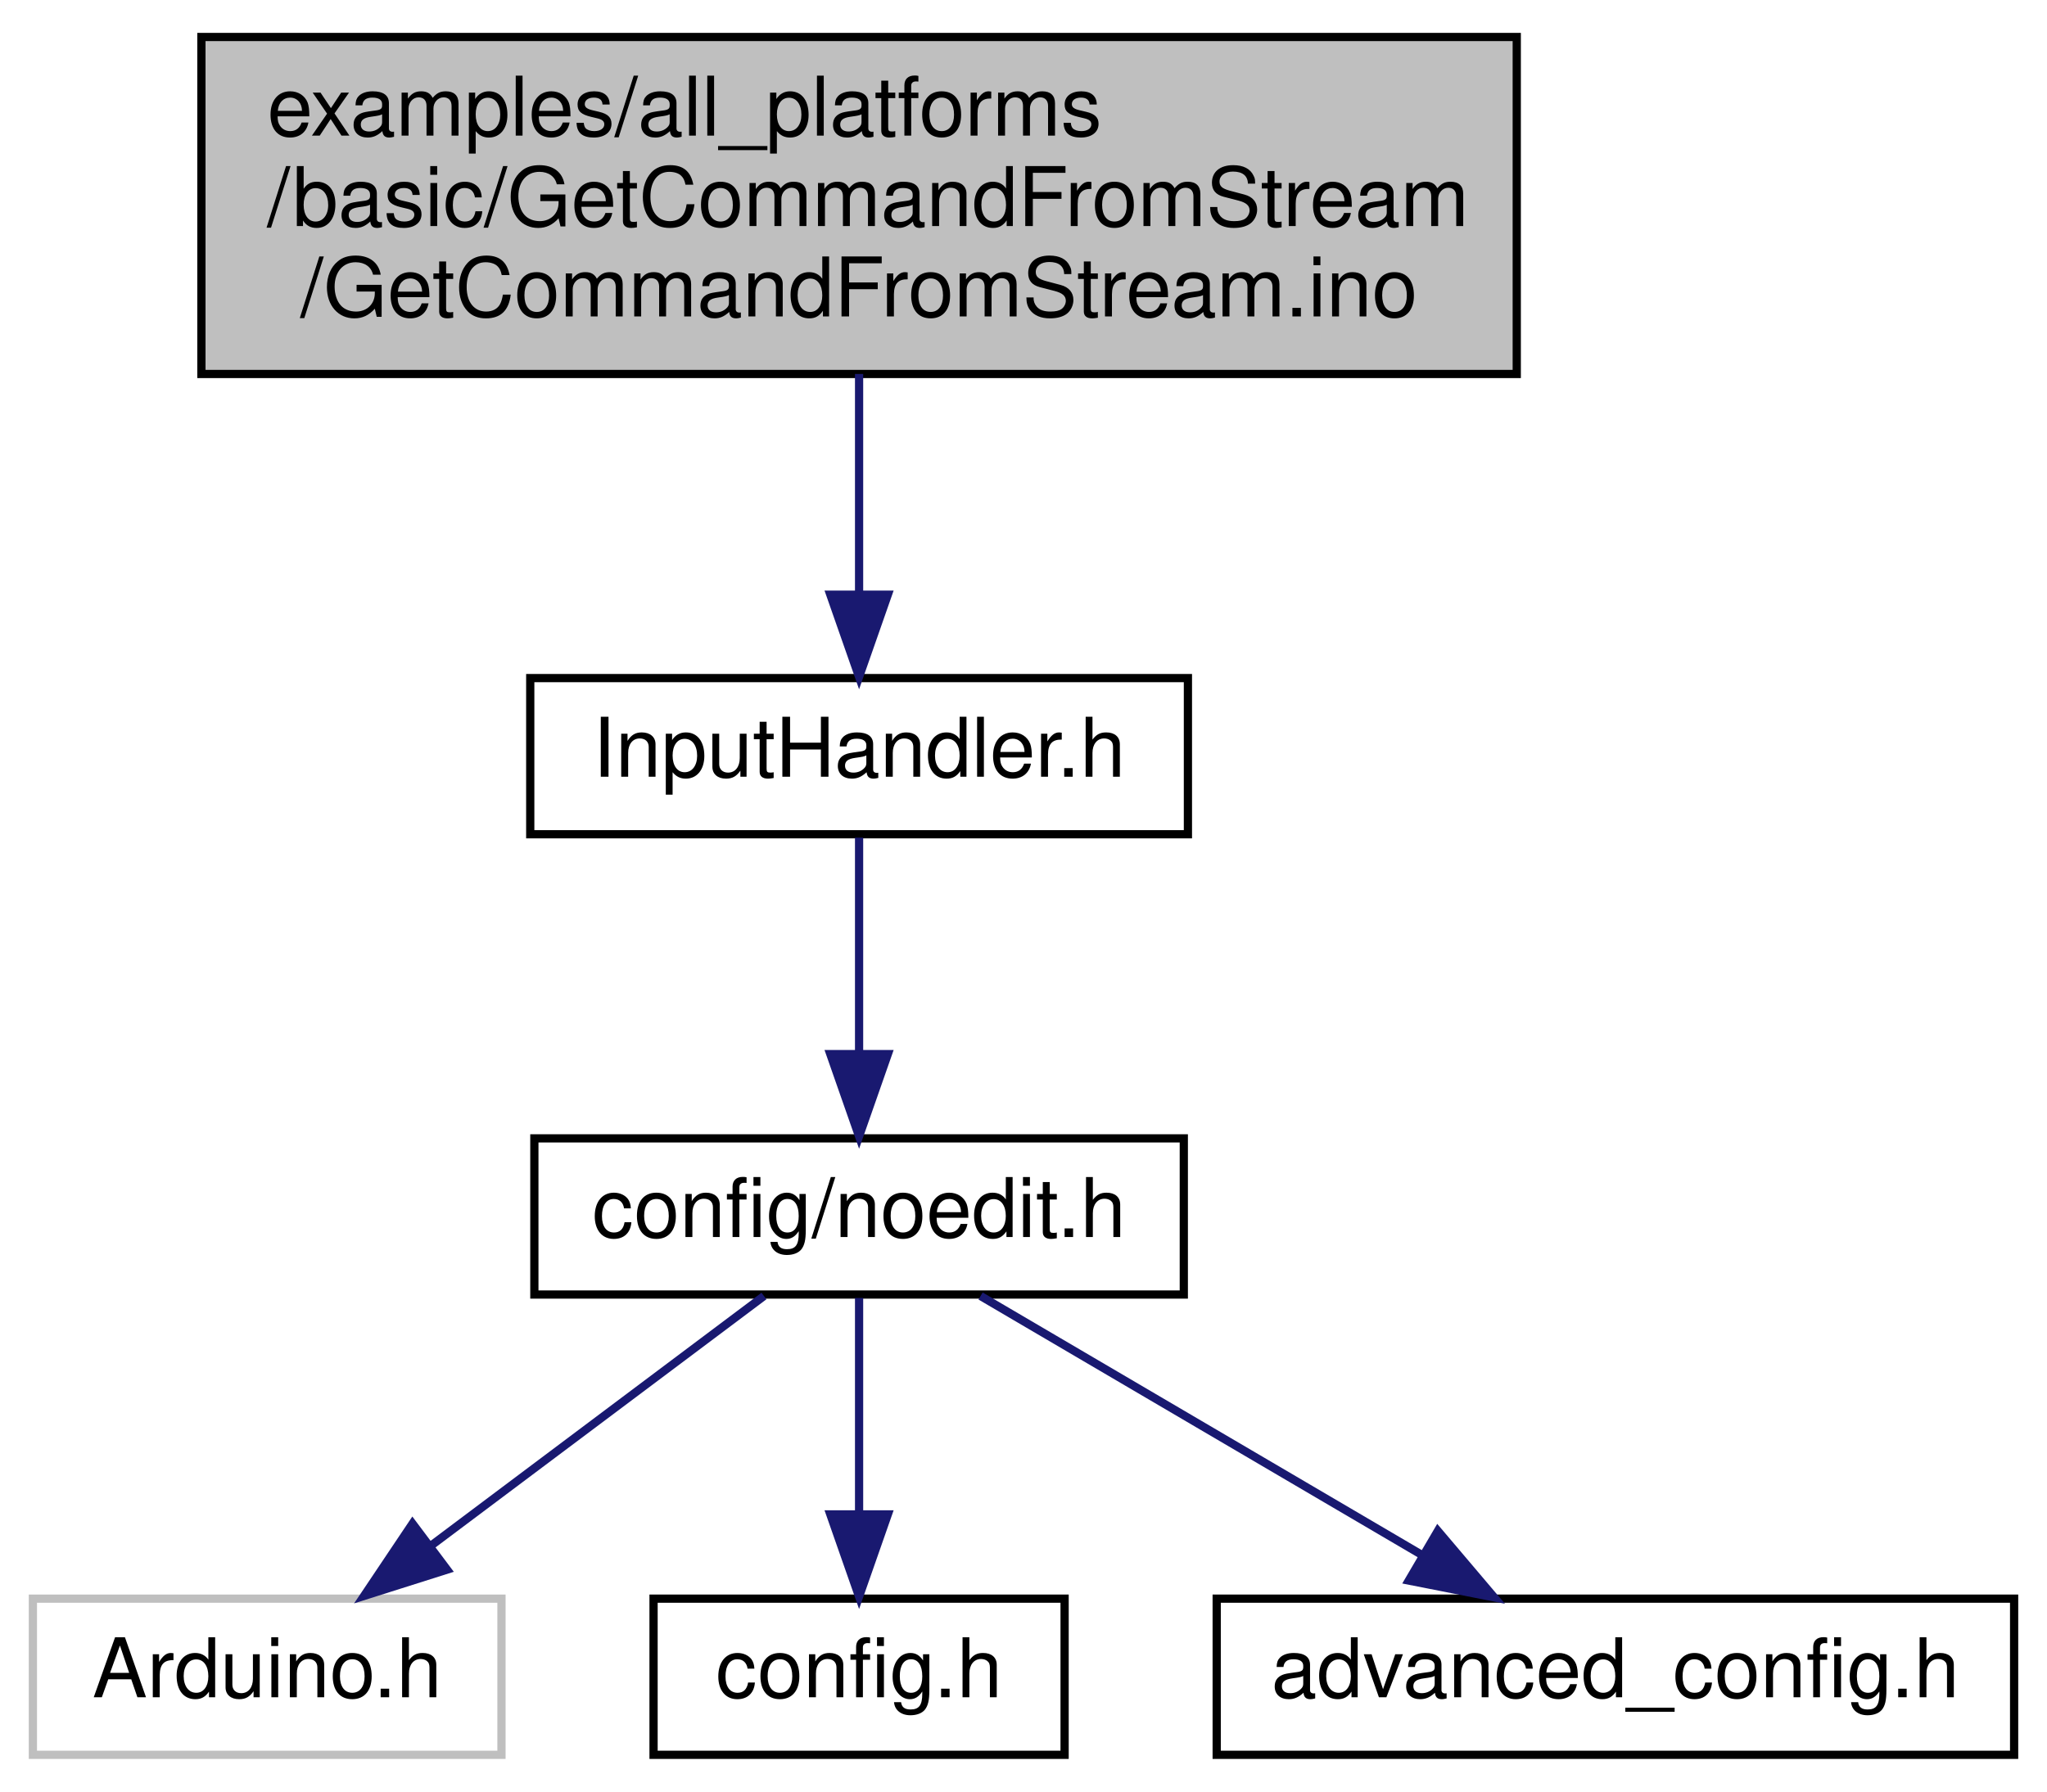
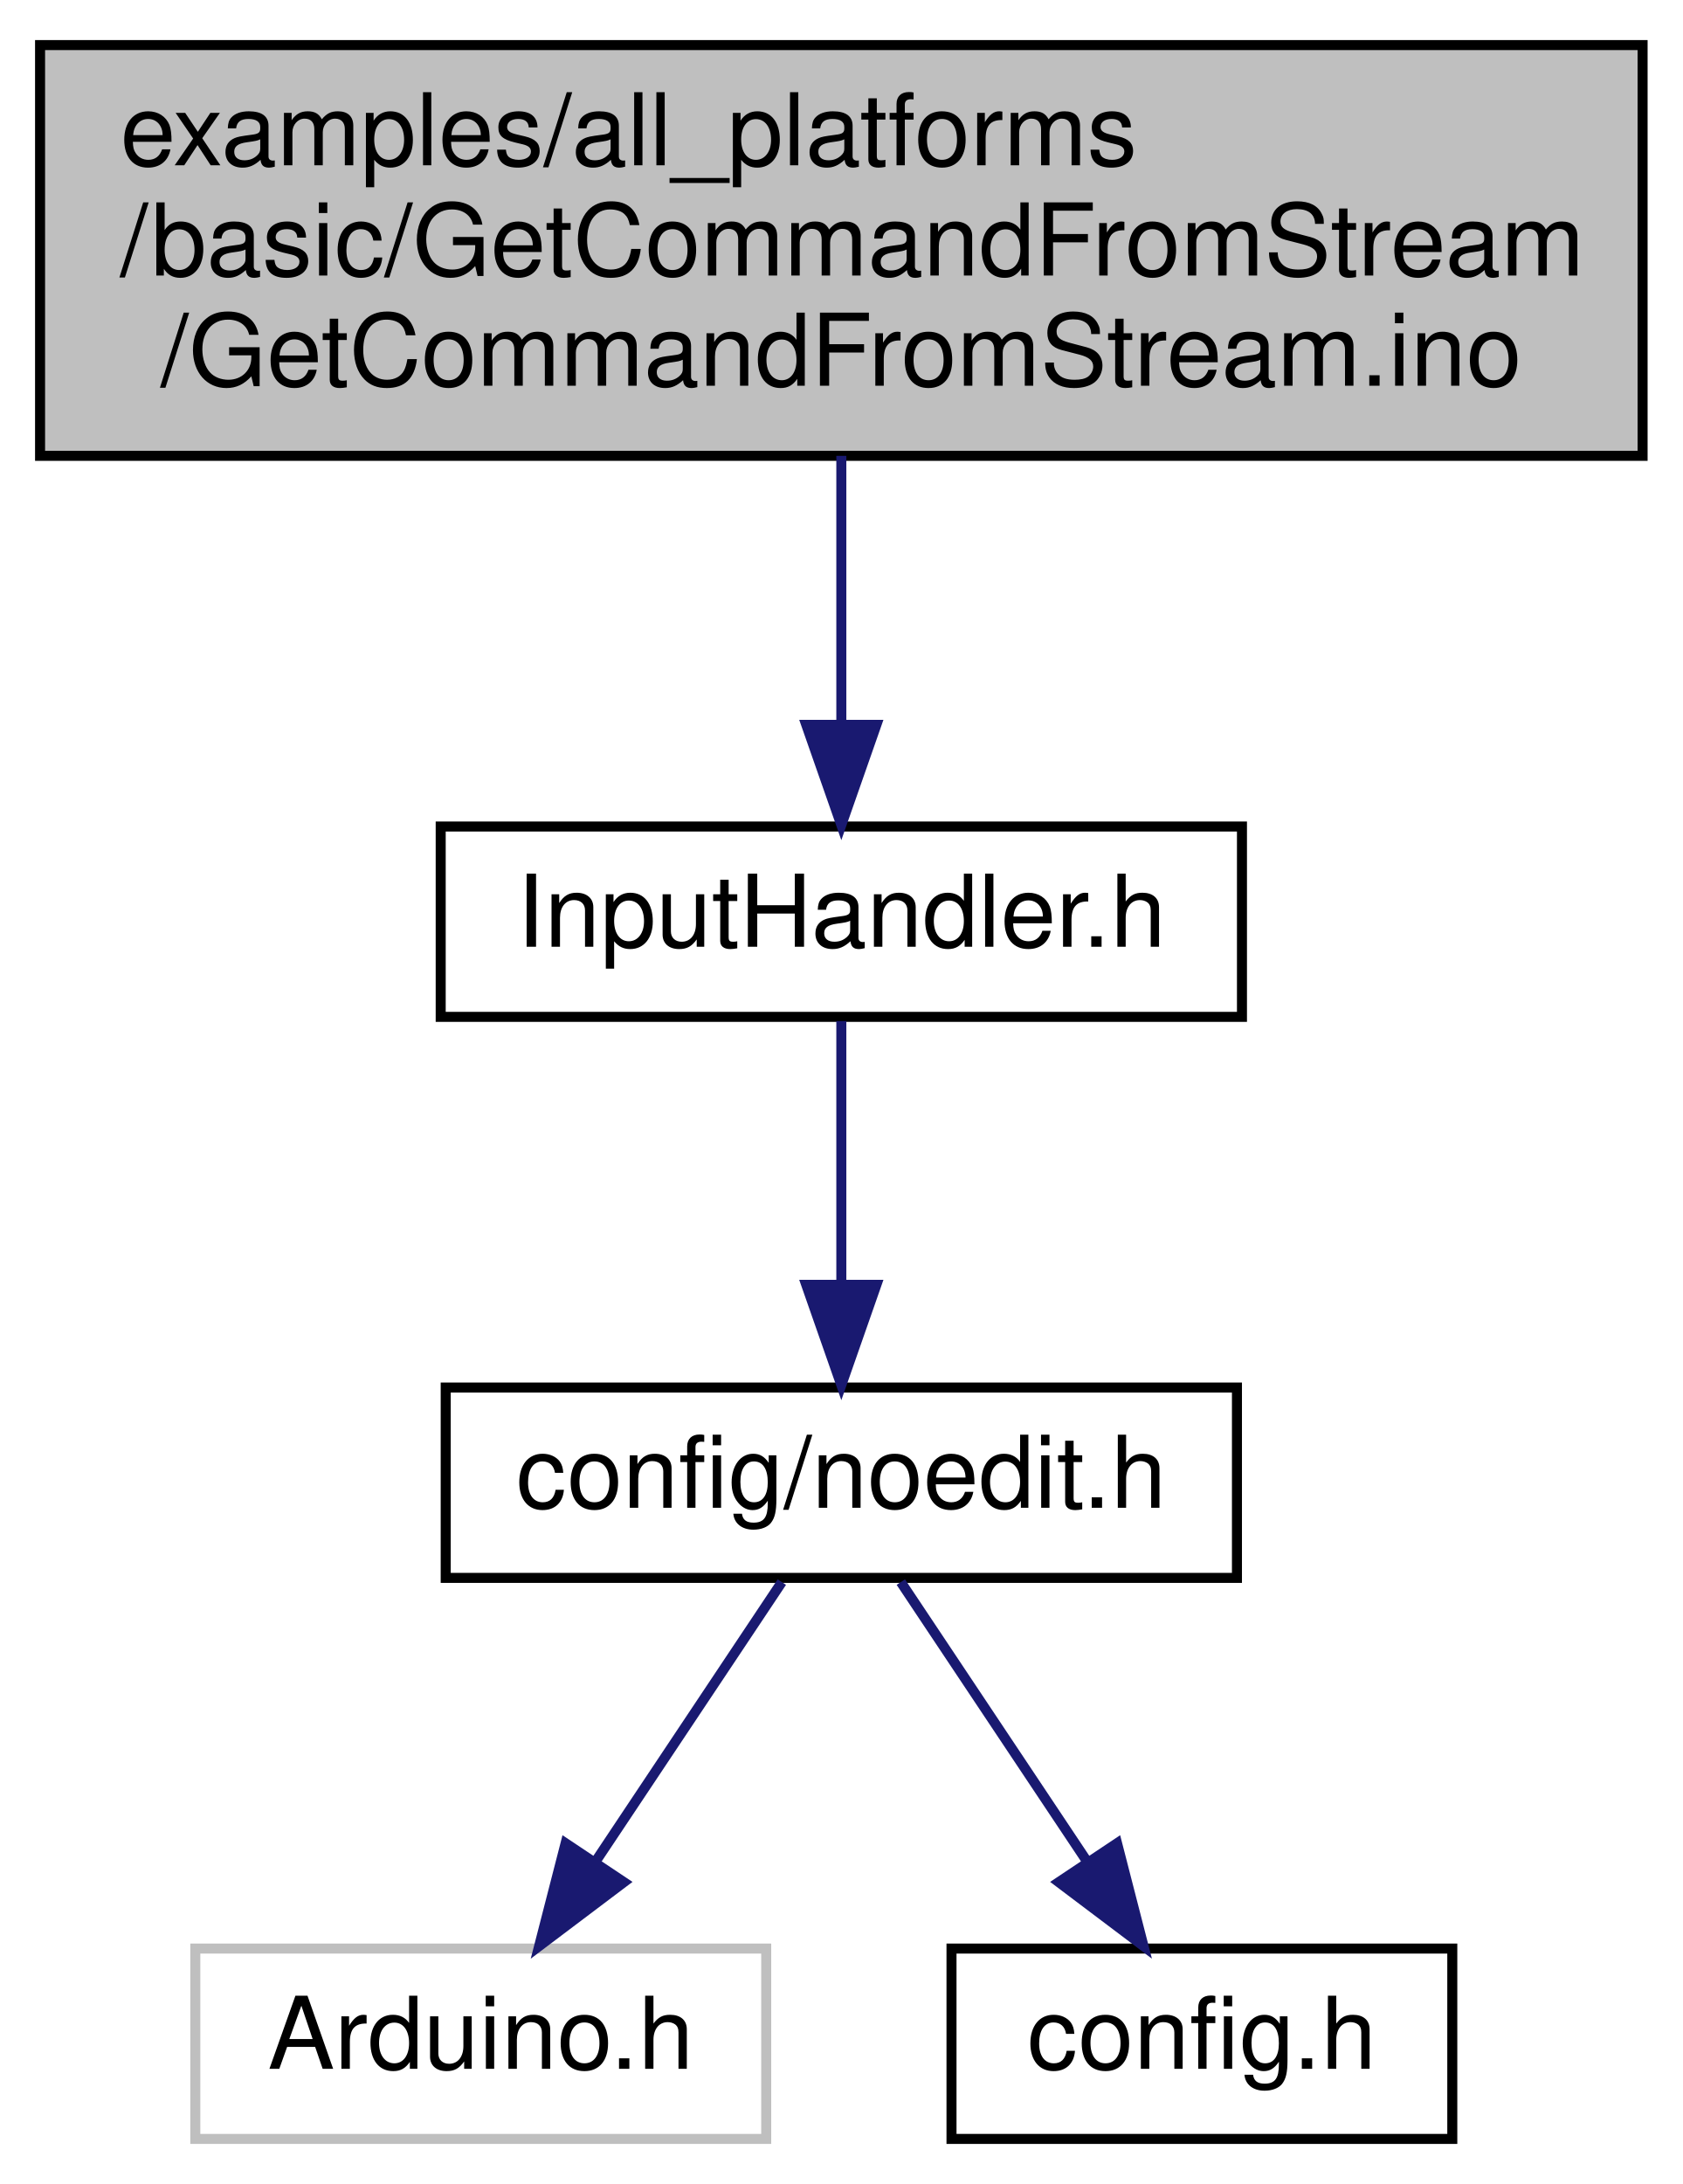
- <svg xmlns="http://www.w3.org/2000/svg" xmlns:xlink="http://www.w3.org/1999/xlink" width="249pt" height="218pt" viewBox="0.00 0.00 249.00 218.00">
+ <svg xmlns="http://www.w3.org/2000/svg" xmlns:xlink="http://www.w3.org/1999/xlink" width="168pt" height="218pt" viewBox="0.00 0.00 168.00 218.00">
  <g id="graph0" class="graph" transform="scale(1 1) rotate(0) translate(4 214)">
    <g id="node1" class="node">
      <g id="a_node1">
        <a xlink:title="A basic InputHandler demonstration.">
-           <polygon fill="#bfbfbf" stroke="black" points="20.5,-168.5 20.5,-209.5 180.5,-209.5 180.5,-168.5 20.5,-168.5" />
-           <text text-anchor="start" x="28.5" y="-197.5" font-family="Helvetica,sans-Serif" font-size="10.00">examples/all_platforms</text>
-           <text text-anchor="start" x="28.5" y="-186.5" font-family="Helvetica,sans-Serif" font-size="10.00">/basic/GetCommandFromStream</text>
-           <text text-anchor="middle" x="100.5" y="-175.5" font-family="Helvetica,sans-Serif" font-size="10.00">/GetCommandFromStream.ino</text>
+           <polygon fill="#bfbfbf" stroke="black" points="0,-168.5 0,-209.5 160,-209.5 160,-168.5 0,-168.5" />
+           <text text-anchor="start" x="8" y="-197.5" font-family="Helvetica,sans-Serif" font-size="10.00">examples/all_platforms</text>
+           <text text-anchor="start" x="8" y="-186.5" font-family="Helvetica,sans-Serif" font-size="10.00">/basic/GetCommandFromStream</text>
+           <text text-anchor="middle" x="80" y="-175.5" font-family="Helvetica,sans-Serif" font-size="10.00">/GetCommandFromStream.ino</text>
        </a>
      </g>
    </g>
    <g id="node2" class="node">
      <g id="a_node2">
        <a xlink:href="../../df/dec/_input_handler_8h.html" target="_top" xlink:title="InputHandler library header file.">
-           <polygon fill="none" stroke="black" points="60.5,-112.5 60.5,-131.5 140.5,-131.5 140.5,-112.5 60.5,-112.5" />
-           <text text-anchor="middle" x="100.5" y="-119.5" font-family="Helvetica,sans-Serif" font-size="10.00">InputHandler.h</text>
+           <polygon fill="none" stroke="black" points="40,-112.5 40,-131.5 120,-131.5 120,-112.5 40,-112.5" />
+           <text text-anchor="middle" x="80" y="-119.5" font-family="Helvetica,sans-Serif" font-size="10.00">InputHandler.h</text>
        </a>
      </g>
    </g>
    <g id="edge1" class="edge">
-       <path fill="none" stroke="midnightblue" d="M100.5,-168.5C100.5,-160.07 100.5,-150.24 100.5,-141.87" />
-       <polygon fill="midnightblue" stroke="midnightblue" points="104,-141.65 100.5,-131.65 97,-141.65 104,-141.65" />
+       <path fill="none" stroke="midnightblue" d="M80,-168.5C80,-160.07 80,-150.24 80,-141.87" />
+       <polygon fill="midnightblue" stroke="midnightblue" points="83.5,-141.65 80,-131.65 76.5,-141.65 83.5,-141.65" />
    </g>
    <g id="node3" class="node">
      <g id="a_node3">
        <a xlink:href="../../da/dc7/noedit_8h.html" target="_top" xlink:title="InputHandler library C includes, do not edit.">
-           <polygon fill="none" stroke="black" points="61,-56.5 61,-75.5 140,-75.5 140,-56.5 61,-56.5" />
-           <text text-anchor="middle" x="100.5" y="-63.5" font-family="Helvetica,sans-Serif" font-size="10.00">config/noedit.h</text>
+           <polygon fill="none" stroke="black" points="40.5,-56.5 40.5,-75.5 119.5,-75.5 119.5,-56.5 40.5,-56.5" />
+           <text text-anchor="middle" x="80" y="-63.5" font-family="Helvetica,sans-Serif" font-size="10.00">config/noedit.h</text>
        </a>
      </g>
    </g>
    <g id="edge2" class="edge">
-       <path fill="none" stroke="midnightblue" d="M100.5,-112.08C100.5,-105.01 100.5,-94.86 100.5,-85.99" />
-       <polygon fill="midnightblue" stroke="midnightblue" points="104,-85.75 100.5,-75.75 97,-85.75 104,-85.75" />
+       <path fill="none" stroke="midnightblue" d="M80,-112.08C80,-105.01 80,-94.86 80,-85.99" />
+       <polygon fill="midnightblue" stroke="midnightblue" points="83.5,-85.75 80,-75.75 76.5,-85.75 83.5,-85.75" />
    </g>
    <g id="node4" class="node">
      <g id="a_node4">
        <a xlink:title=" ">
-           <polygon fill="none" stroke="#bfbfbf" points="0,-0.5 0,-19.5 57,-19.5 57,-0.5 0,-0.5" />
-           <text text-anchor="middle" x="28.5" y="-7.5" font-family="Helvetica,sans-Serif" font-size="10.00">Arduino.h</text>
+           <polygon fill="none" stroke="#bfbfbf" points="15.5,-0.5 15.5,-19.5 72.5,-19.5 72.5,-0.5 15.5,-0.5" />
+           <text text-anchor="middle" x="44" y="-7.5" font-family="Helvetica,sans-Serif" font-size="10.00">Arduino.h</text>
        </a>
      </g>
    </g>
    <g id="edge3" class="edge">
-       <path fill="none" stroke="midnightblue" d="M88.93,-56.32C78.08,-48.18 61.62,-35.84 48.62,-26.09" />
-       <polygon fill="midnightblue" stroke="midnightblue" points="50.38,-23.03 40.28,-19.83 46.18,-28.63 50.38,-23.03" />
+       <path fill="none" stroke="midnightblue" d="M74.06,-56.08C69.02,-48.53 61.66,-37.49 55.49,-28.23" />
+       <polygon fill="midnightblue" stroke="midnightblue" points="58.29,-26.13 49.83,-19.75 52.47,-30.01 58.29,-26.13" />
    </g>
    <g id="node5" class="node">
      <g id="a_node5">
        <a xlink:href="../../db/d16/config_8h.html" target="_top" xlink:title="InputHandler library user configurable items.">
-           <polygon fill="none" stroke="black" points="75.5,-0.5 75.5,-19.5 125.5,-19.5 125.5,-0.5 75.5,-0.5" />
-           <text text-anchor="middle" x="100.5" y="-7.5" font-family="Helvetica,sans-Serif" font-size="10.00">config.h</text>
+           <polygon fill="none" stroke="black" points="91,-0.5 91,-19.5 141,-19.5 141,-0.5 91,-0.5" />
+           <text text-anchor="middle" x="116" y="-7.5" font-family="Helvetica,sans-Serif" font-size="10.00">config.h</text>
        </a>
      </g>
    </g>
    <g id="edge4" class="edge">
-       <path fill="none" stroke="midnightblue" d="M100.5,-56.08C100.5,-49.01 100.5,-38.86 100.5,-29.99" />
-       <polygon fill="midnightblue" stroke="midnightblue" points="104,-29.75 100.5,-19.75 97,-29.75 104,-29.75" />
-     </g>
-     <g id="node6" class="node">
-       <g id="a_node6">
-         <a xlink:href="../../d5/d4a/advanced__config_8h.html" target="_top" xlink:title="InputHandler library advanced user settings.">
-           <polygon fill="none" stroke="black" points="144,-0.5 144,-19.5 241,-19.5 241,-0.5 144,-0.5" />
-           <text text-anchor="middle" x="192.5" y="-7.5" font-family="Helvetica,sans-Serif" font-size="10.00">advanced_config.h</text>
-         </a>
-       </g>
-     </g>
-     <g id="edge5" class="edge">
-       <path fill="none" stroke="midnightblue" d="M115.28,-56.32C129.77,-47.82 152.07,-34.73 168.99,-24.8" />
-       <polygon fill="midnightblue" stroke="midnightblue" points="170.9,-27.74 177.76,-19.65 167.36,-21.7 170.9,-27.74" />
+       <path fill="none" stroke="midnightblue" d="M85.94,-56.08C90.98,-48.53 98.34,-37.49 104.51,-28.23" />
+       <polygon fill="midnightblue" stroke="midnightblue" points="107.53,-30.01 110.17,-19.75 101.71,-26.13 107.53,-30.01" />
    </g>
  </g>
</svg>
